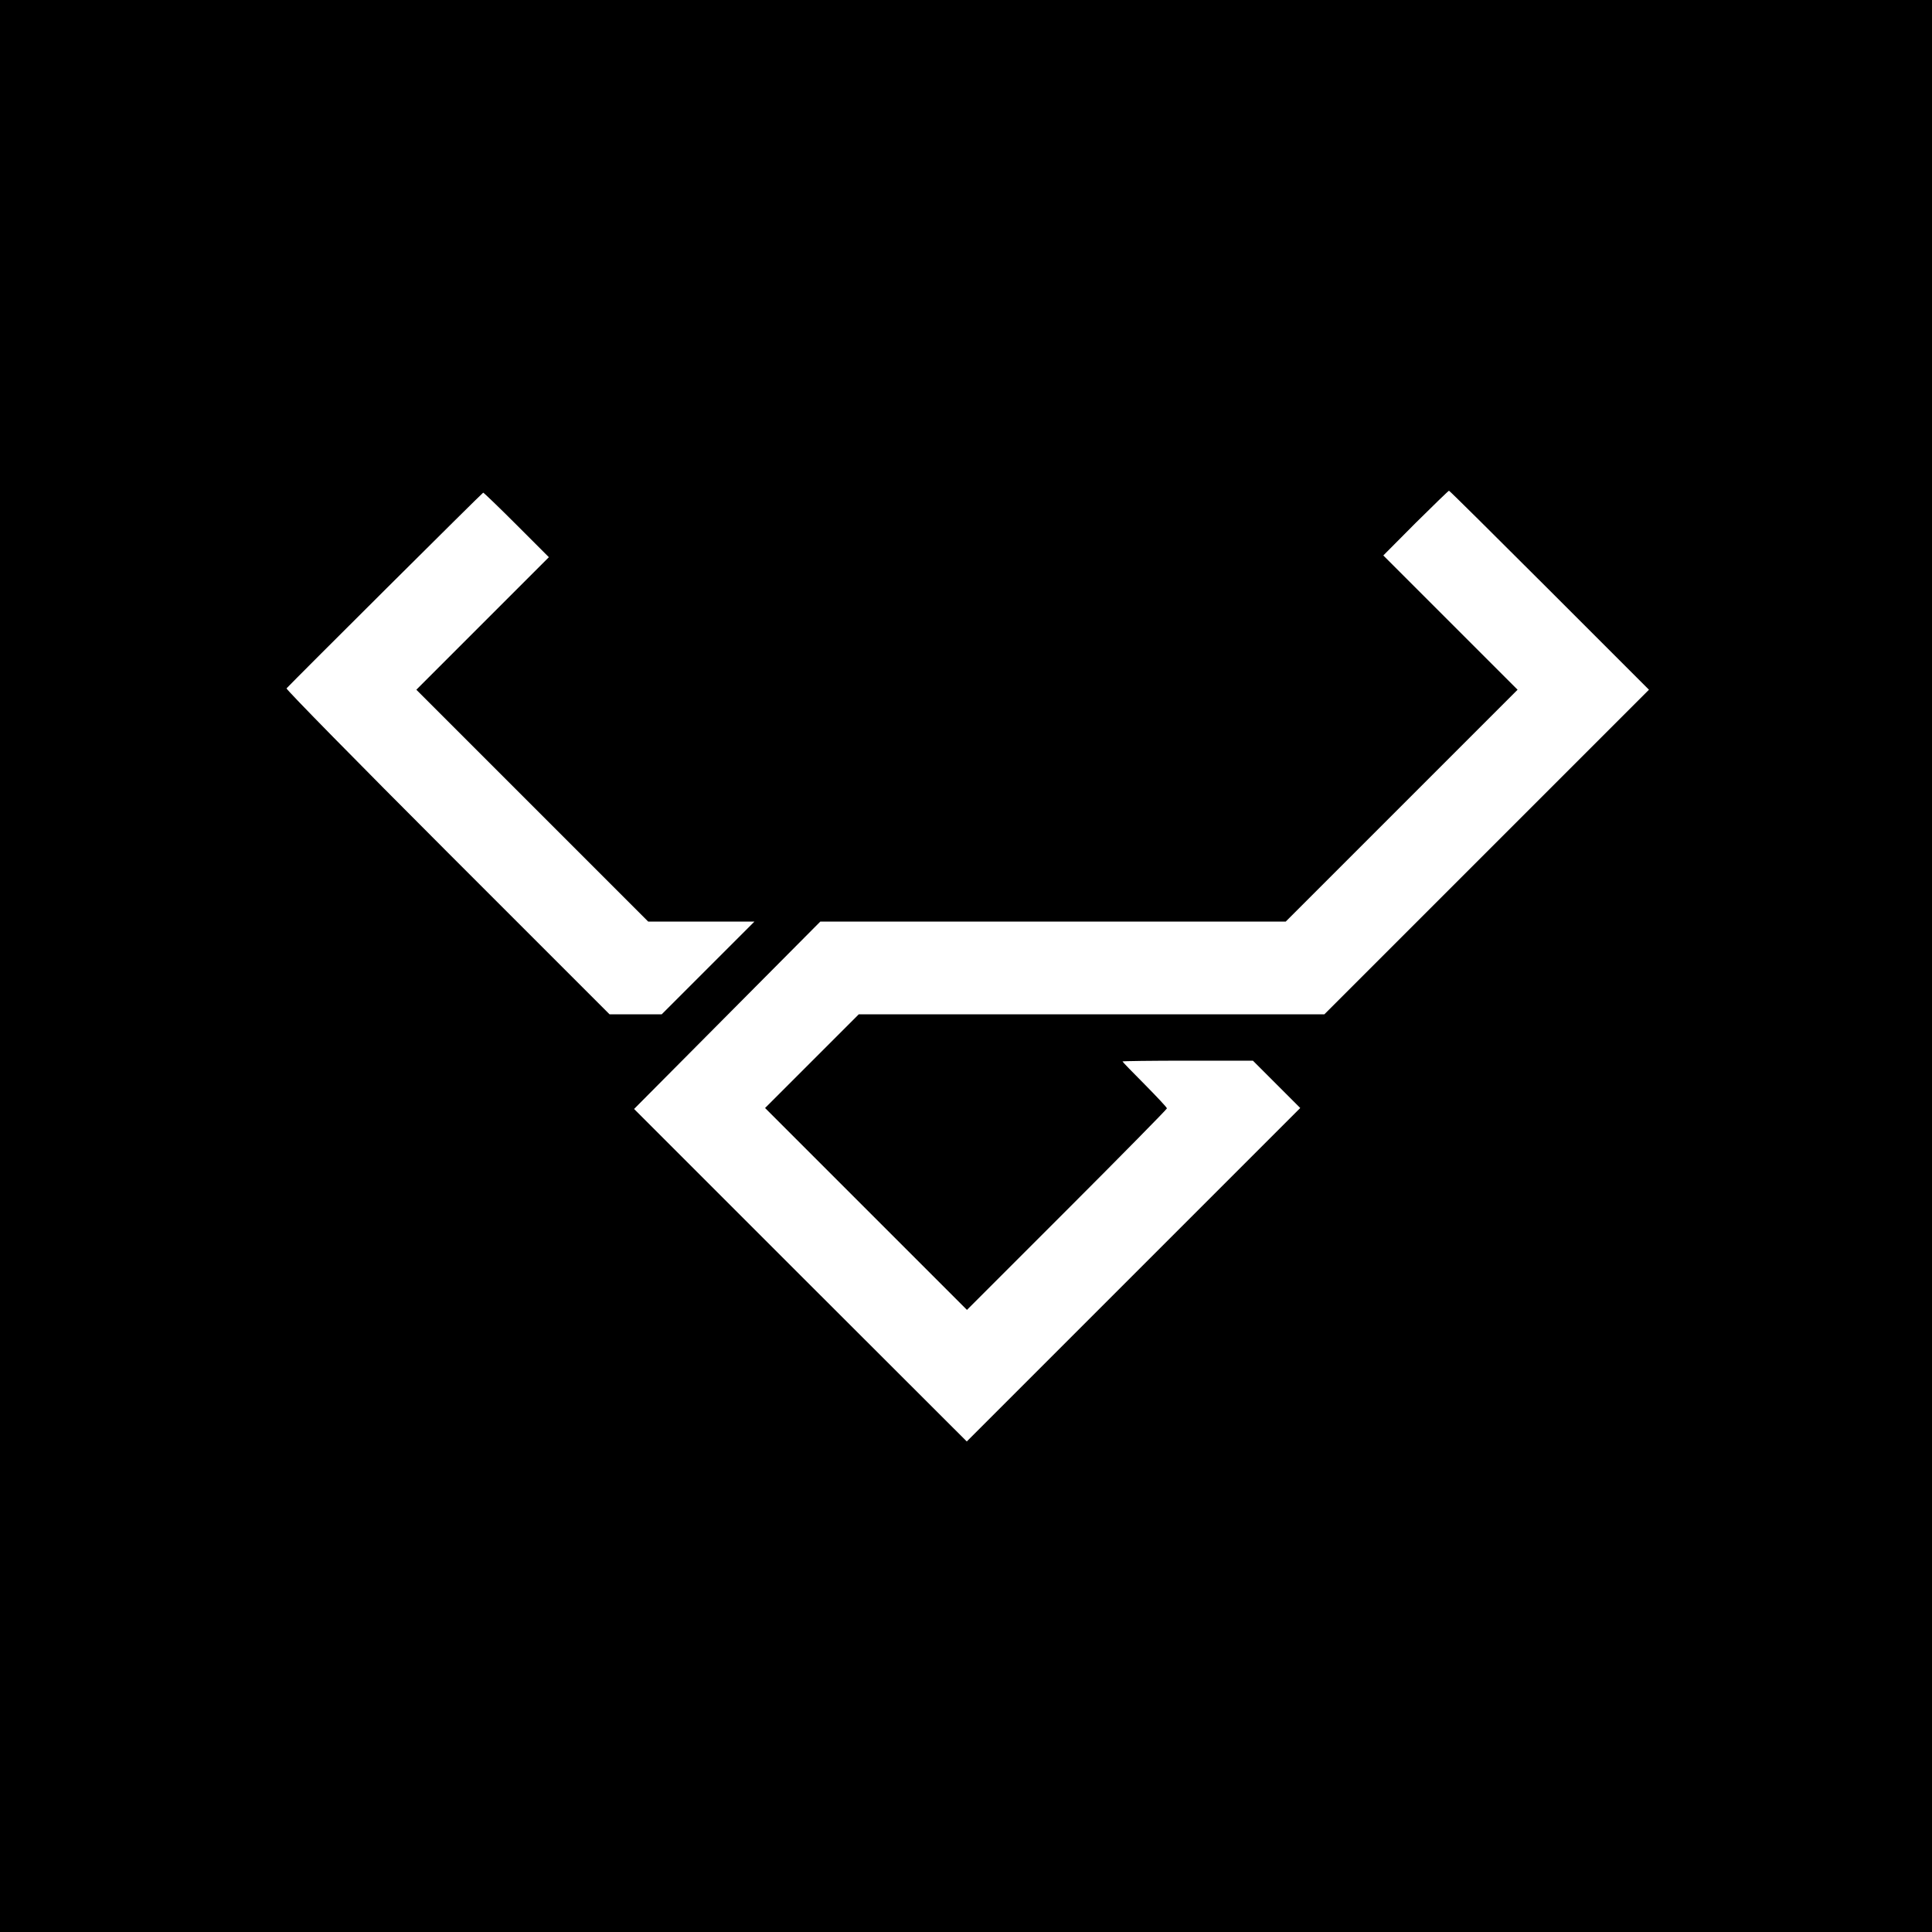
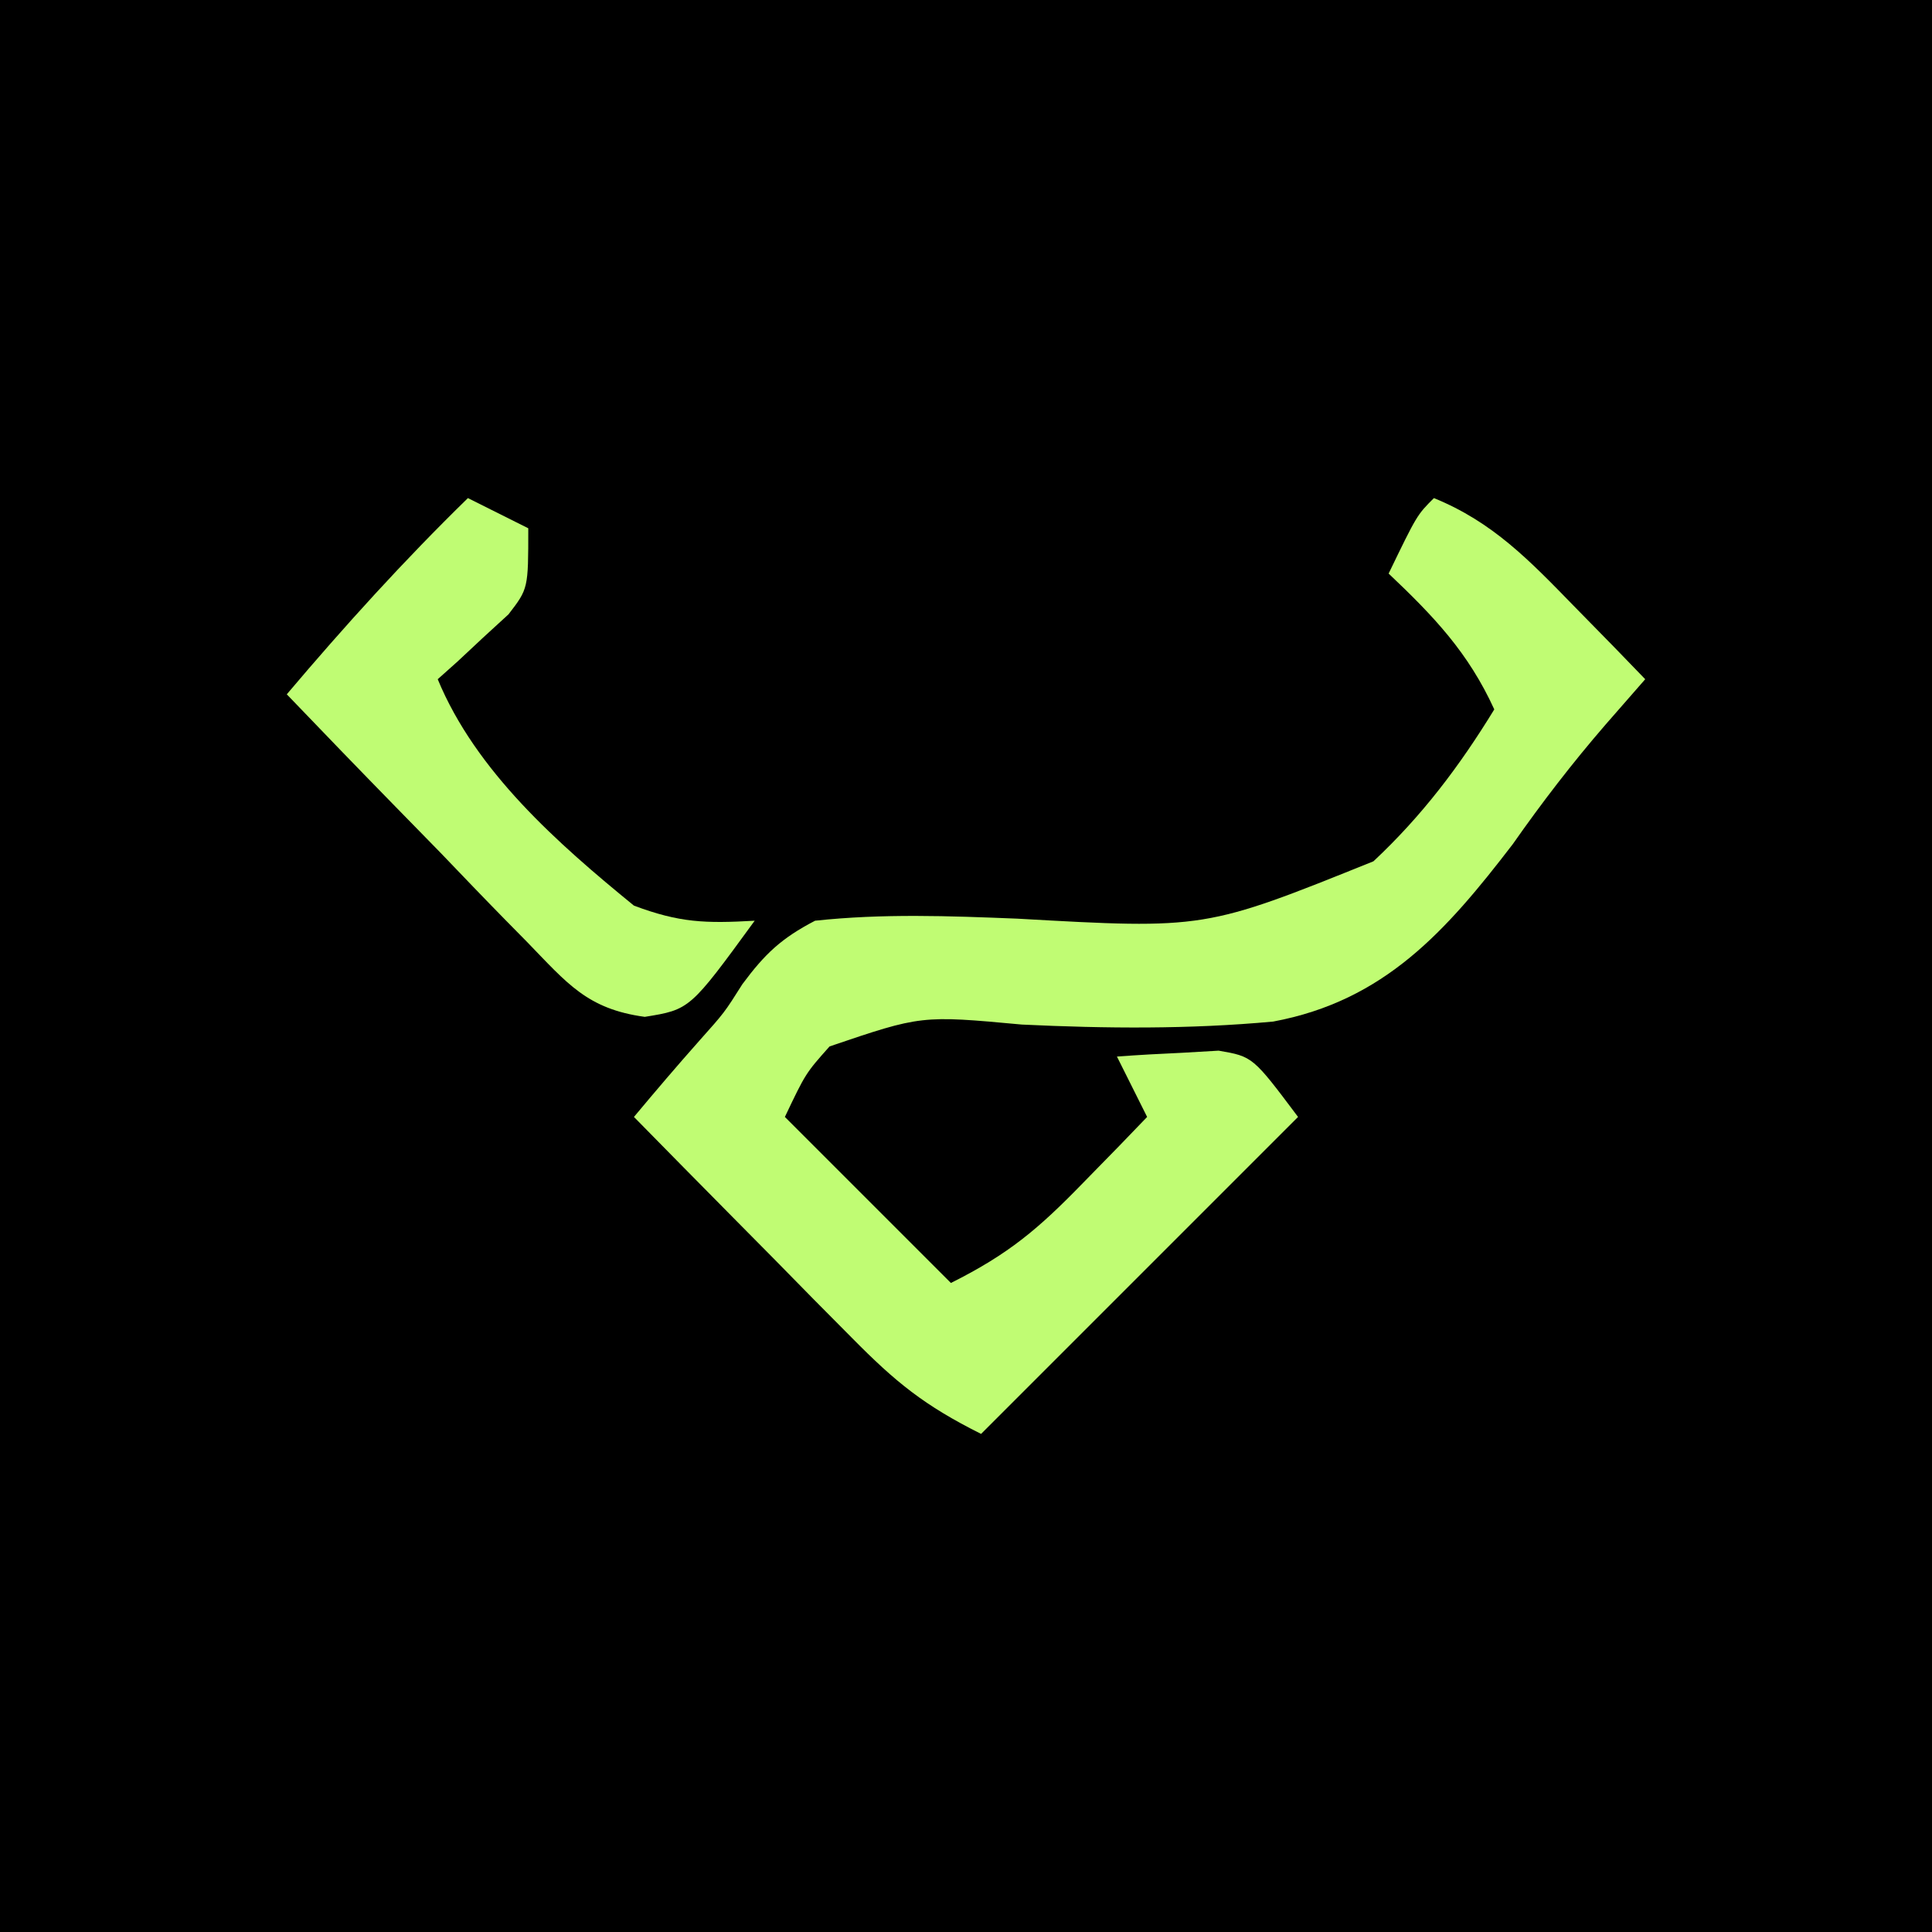
- <svg xmlns="http://www.w3.org/2000/svg" version="1.0" width="1000pt" height="1000pt" viewBox="0 0 1000 1000" preserveAspectRatio="xMidYMid meet">
-   <g transform="translate(0,1000) scale(0.1,-0.1)" fill="#000000" stroke="none">
-     <path d="M0 5000 l0 -5000 5000 0 5000 0 0 5000 0 5000 -5000 0 -5000 0 0 -5000z m8020 1945 l515 -515 -840 -840 -840 -840 -1205 0 -1205 0 -243 -243 -242 -242 523 -523 522 -522 518 518 c284 284 517 521 517 525 0 5 -52 60 -115 124 -63 63 -115 117 -115 119 0 2 152 4 338 4 l337 0 123 -123 122 -122 -863 -863 -863 -863 -861 860 -861 861 482 485 482 485 1204 0 1205 0 600 600 600 600 -348 348 -347 347 167 168 c93 92 170 167 173 167 3 0 237 -232 520 -515z m-5346 338 l167 -167 -343 -343 -343 -343 600 -600 600 -600 275 0 275 0 -240 -240 -240 -240 -135 0 -135 0 -840 840 c-461 461 -836 843 -832 847 49 52 1014 1013 1018 1013 3 0 81 -75 173 -167z" />
-   </g>
+ <svg xmlns="http://www.w3.org/2000/svg" version="1.1" width="128" height="128">
+   <path d="M0 0 C42.24 0 84.48 0 128 0 C128 42.24 128 84.48 128 128 C85.76 128 43.52 128 0 128 C0 85.76 0 43.52 0 0 Z " fill="#000000" transform="translate(0,0)" />
+   <path d="M0 0 C3.903 1.587 6.335 4.134 9.25 7.125 C10.142 8.035 11.034 8.945 11.953 9.883 C12.629 10.581 13.304 11.28 14 12 C12.699 13.489 12.699 13.489 11.371 15.008 C9.162 17.562 7.16 20.166 5.223 22.93 C0.813 28.678 -3.263 33.302 -10.646 34.681 C-16.199 35.195 -21.732 35.145 -27.297 34.88 C-33.961 34.264 -33.961 34.264 -40.038 36.328 C-41.624 38.109 -41.624 38.109 -43 41 C-37.555 46.445 -37.555 46.445 -32 52 C-28.157 50.079 -26.196 48.407 -23.25 45.375 C-22.451 44.558 -21.652 43.74 -20.828 42.898 C-20.225 42.272 -19.622 41.645 -19 41 C-19.66 39.68 -20.32 38.36 -21 37 C-19.564 36.892 -18.126 36.814 -16.688 36.75 C-15.887 36.704 -15.086 36.657 -14.262 36.609 C-12 37 -12 37 -9 41 C-15.93 47.93 -22.86 54.86 -30 62 C-33.765 60.117 -35.646 58.588 -38.547 55.648 C-39.391 54.798 -40.236 53.947 -41.105 53.07 C-41.978 52.181 -42.851 51.291 -43.75 50.375 C-45.082 49.029 -45.082 49.029 -46.441 47.656 C-48.632 45.442 -50.818 43.223 -53 41 C-51.58 39.298 -50.145 37.616 -48.674 35.957 C-47.003 34.085 -47.003 34.085 -45.813 32.201 C-44.32 30.192 -43.237 29.164 -41 28 C-36.52 27.516 -32.101 27.683 -27.609 27.863 C-15.171 28.564 -15.171 28.564 -4.004 24.062 C-0.787 21.052 1.705 17.751 4 14 C2.278 10.235 0.008 7.849 -3 5 C-1.125 1.125 -1.125 1.125 0 0 Z " fill="#C0FC73" transform="translate(95,33)" />
+   <path d="M0 0 C1.32 0.66 2.64 1.32 4 2 C4 6 4 6 2.688 7.703 C2.131 8.214 1.574 8.724 1 9.25 C0.443 9.771 -0.114 10.292 -0.688 10.828 C-1.337 11.408 -1.337 11.408 -2 12 C0.526 18.113 5.96 22.887 11 27 C14.035 28.136 15.726 28.185 19 28 C14.709 33.885 14.709 33.885 11.719 34.369 C7.901 33.851 6.58 32.149 3.918 29.406 C3.459 28.94 3 28.474 2.527 27.994 C1.068 26.507 -0.372 25.004 -1.812 23.5 C-2.8 22.487 -3.789 21.475 -4.779 20.465 C-7.2 17.989 -9.604 15.499 -12 13 C-8.162 8.465 -4.252 4.151 0 0 Z " fill="#BFFC73" transform="translate(31,33)" />
</svg>
